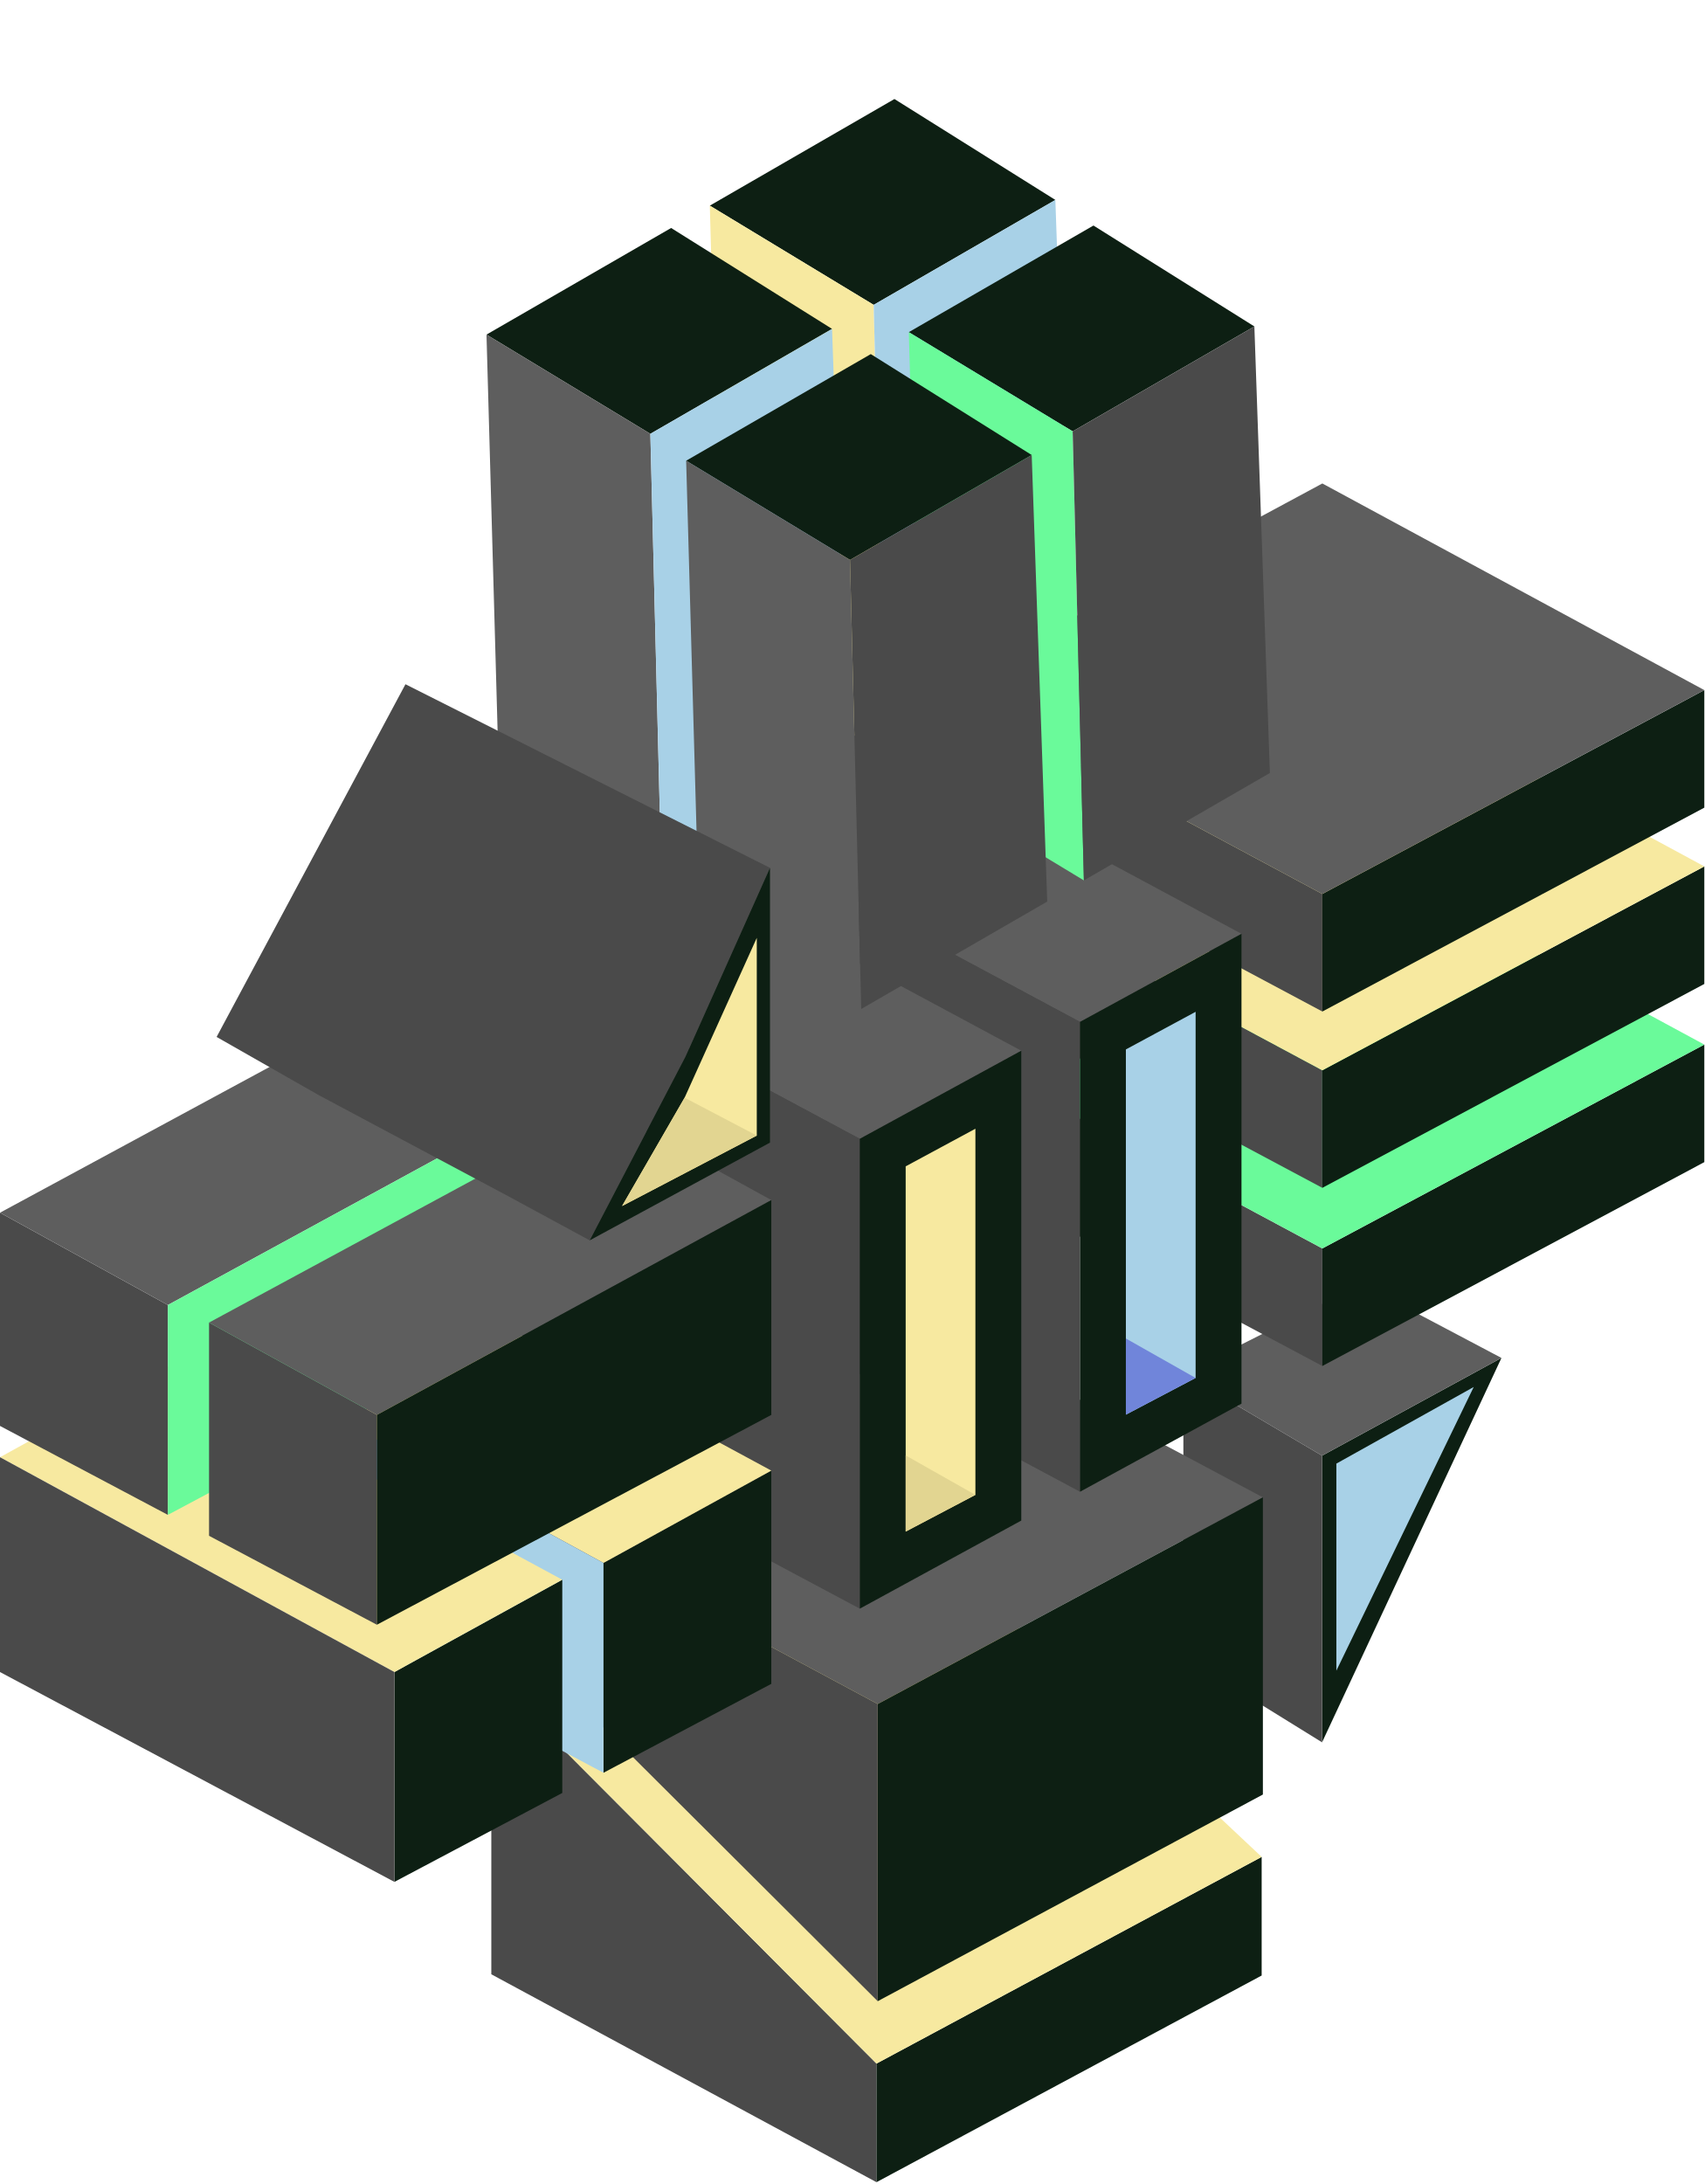
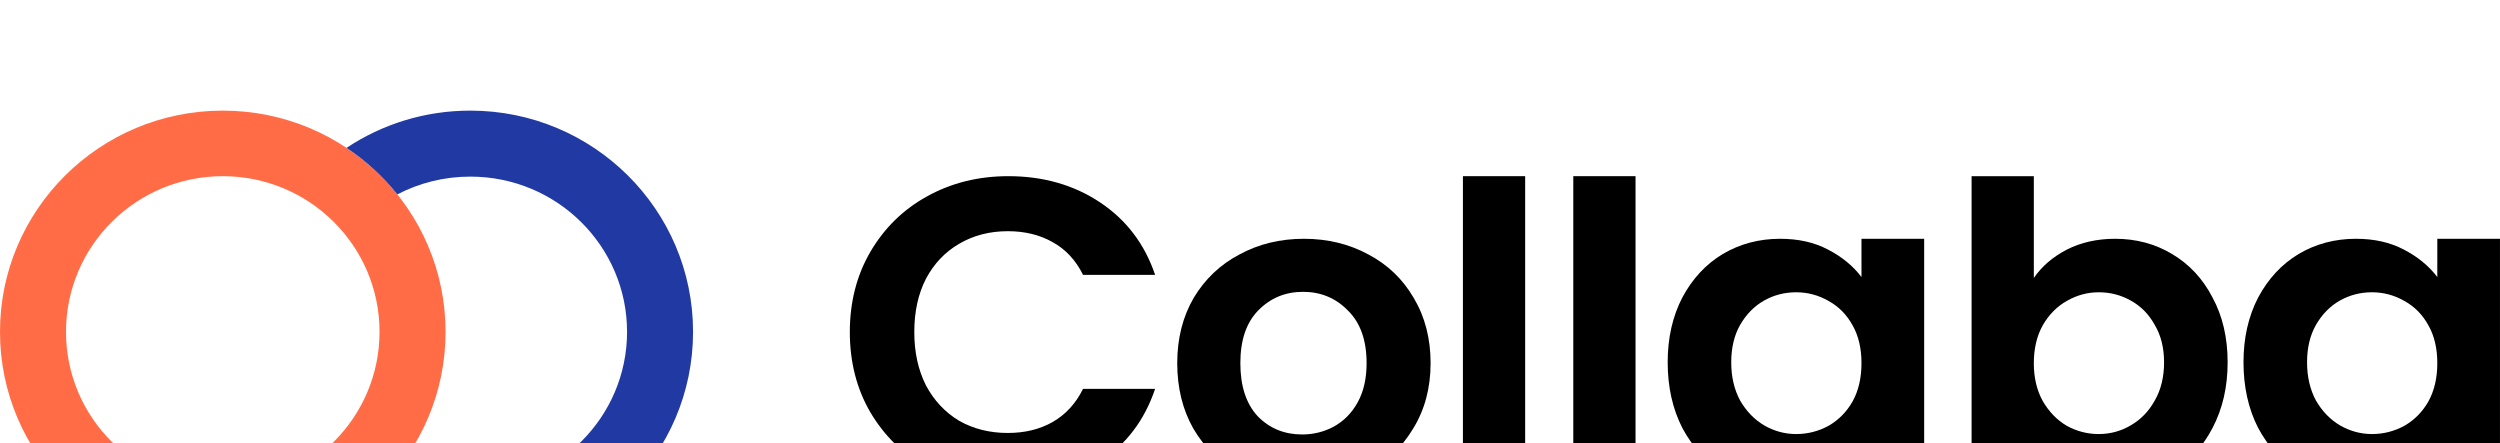
- <svg xmlns="http://www.w3.org/2000/svg" width="320" height="410" viewBox="0 0 320 410" fill="none">
-   <path d="M248.227 273.273V327.085L281.911 254.923L248.227 273.273Z" fill="#0D1F13" />
-   <path d="M250.913 274.761V313.635L276.703 260.378L250.913 274.761Z" fill="#A8D1E7" />
-   <path d="M281.911 254.923L255.625 241.036L222.189 257.898L248.227 273.273L281.911 254.923Z" fill="#5E5E5E" />
-   <path d="M248.227 273.273L222.189 257.898V310.966L248.227 327.085V273.273Z" fill="#4A4A4A" />
-   <path d="M92.249 314.843L164.568 387.392V409.661L92.249 370.632V314.843Z" fill="#4A4A4A" />
-   <path d="M164.568 387.392L236.887 348.592V370.862L164.568 409.661V387.392Z" fill="#0D1F13" />
-   <path d="M92.249 314.843L164.568 280.635L236.887 348.592L164.568 387.392L92.249 314.843Z" fill="#F7E9A0" />
-   <path d="M92.478 281.094L164.798 242.524L237.117 281.094L164.798 319.894L92.478 281.094Z" fill="#5E5E5E" />
-   <path d="M164.798 319.894L237.117 281.094V336.883L164.798 375.683V319.894Z" fill="#0D1F13" />
-   <path d="M92.478 281.094L164.798 319.894V375.683L92.478 303.594V281.094Z" fill="#4A4A4A" />
-   <path d="M176.561 195.926L248.28 234.372V256.439L176.561 218.166V195.926Z" fill="#4A4A4A" />
-   <path d="M248.28 234.372L320 196.099V218.166L248.28 256.439V234.372Z" fill="#0D1F13" />
-   <path d="M176.561 195.926L248.28 157.308L320 196.099L248.28 234.372L176.561 195.926Z" fill="#6AFA9A" />
-   <path d="M176.561 162.48L248.28 200.926V222.993L176.561 184.72V162.48Z" fill="#4A4A4A" />
-   <path d="M248.28 200.926L320 162.652V184.72L248.28 222.993V200.926Z" fill="#0D1F13" />
-   <path d="M176.561 162.48L248.28 123.862L320 162.652L248.28 200.926L176.561 162.48Z" fill="#F7E9A0" />
-   <path d="M176.561 129.379L248.281 167.824V189.892L176.561 151.619V129.379Z" fill="#4A4A4A" />
-   <path d="M248.281 167.824L320 129.551V151.619L248.281 189.892V167.824Z" fill="#0D1F13" />
-   <path d="M176.561 129.379L248.281 90.761L320 129.551L248.281 167.824L176.561 129.379Z" fill="#5E5E5E" />
-   <path d="M202.78 191.84L131.114 153.423L161.606 136.885L233.1 175.302L202.78 191.84Z" fill="#5E5E5E" />
-   <path d="M202.78 280.044L131.114 241.8V153.423L202.78 191.84V280.044Z" fill="#4A4A4A" />
-   <path d="M202.78 280.044V191.84L233.1 175.302V263.506L202.78 280.044Z" fill="#0D1F13" />
-   <path d="M211.394 265.573V251.275V197.008L224.487 189.945V258.682L211.394 265.573Z" fill="#A8D1E7" />
-   <path d="M211.394 265.573L224.487 258.682L211.394 251.275V265.573Z" fill="#7085DA" />
-   <path d="M161.435 213.789L89.769 175.372L120.261 158.834L191.755 197.251L161.435 213.789Z" fill="#5E5E5E" />
-   <path d="M161.435 301.993L89.769 263.749V175.372L161.435 213.789V301.993Z" fill="#4A4A4A" />
-   <path d="M161.434 301.993V213.789L191.754 197.251V285.455L161.434 301.993Z" fill="#0D1F13" />
-   <path d="M170.048 287.522V273.224V218.957L183.141 211.894V280.631L170.048 287.522Z" fill="#F7E9A0" />
-   <path d="M170.048 287.522L183.141 280.632L170.048 273.224V287.522Z" fill="#E2D591" />
-   <path d="M164.039 57.23L133.271 38.605L167.939 18.589L198.153 37.534L164.039 57.23Z" fill="#0D1F13" />
-   <path d="M166.141 141.53L135.641 123.081L133.271 38.605L164.039 57.23L166.141 141.53Z" fill="#F7E9A0" />
-   <path d="M166.141 141.53L164.039 57.23L198.153 37.534L201.067 121.366L166.141 141.53Z" fill="#A8D1E7" />
-   <path d="M201.403 80.979L170.636 62.353L205.304 42.338L235.518 61.283L201.403 80.979Z" fill="#0D1F13" />
-   <path d="M203.506 165.279L173.006 146.83L170.636 62.353L201.403 80.979L203.506 165.279Z" fill="#6AFA9A" />
-   <path d="M203.506 165.279L201.403 80.979L235.518 61.283L238.432 145.114L203.506 165.279Z" fill="#4A4A4A" />
-   <path d="M122.109 81.439L91.342 62.813L126.009 42.798L156.224 61.742L122.109 81.439Z" fill="#0D1F13" />
-   <path d="M124.212 165.739L93.712 147.29L91.342 62.813L122.109 81.439L124.212 165.739Z" fill="#5E5E5E" />
-   <path d="M124.212 165.739L122.109 81.439L156.224 61.742L157.681 103.658L159.138 145.574L124.212 165.739Z" fill="#A8D1E7" />
-   <path d="M159.597 105.116L128.829 86.49L163.497 66.475L193.711 85.419L159.597 105.116Z" fill="#0D1F13" />
-   <path d="M161.699 189.416L131.199 170.967L128.829 86.49L159.597 105.116L161.699 189.416Z" fill="#5E5E5E" />
-   <path d="M161.699 189.416L159.597 105.116L193.711 85.419L196.625 169.251L161.699 189.416Z" fill="#4A4A4A" />
-   <path d="M113.306 293.407L144.82 276.075V316.106L113.306 332.799V293.407Z" fill="#0D1F13" />
-   <path d="M39.249 253.078L70.476 235.889L144.82 276.075L113.306 293.407L39.249 253.078Z" fill="#F7E9A0" />
-   <path d="M39.249 253.078L113.306 293.407V332.799L39.249 293.407V253.078Z" fill="#A8D1E7" />
-   <path d="M74.057 313.891L105.571 296.559V336.59L74.057 353.284V313.891Z" fill="#0D1F13" />
-   <path d="M0 273.562L31.227 256.373L105.571 296.559L74.057 313.891L0 273.562Z" fill="#F7E9A0" />
-   <path d="M0 273.562L74.057 313.891V353.284L0 313.891V273.562Z" fill="#4A4A4A" />
-   <path d="M31.514 244.991L3.8147e-05 227.658V267.689L31.514 284.383V244.991Z" fill="#4A4A4A" />
-   <path d="M105.571 204.661L74.344 187.472L3.8147e-05 227.658L31.514 244.991L105.571 204.661Z" fill="#5E5E5E" />
-   <path d="M105.571 204.661L31.514 244.991V284.383L68.542 264.687L105.571 244.991V204.661Z" fill="#6AFA9A" />
-   <path d="M70.763 265.618L39.25 248.286V288.316L70.763 305.01V265.618Z" fill="#4A4A4A" />
-   <path d="M144.821 225.289L113.593 208.1L39.25 248.286L70.763 265.618L144.821 225.289Z" fill="#5E5E5E" />
-   <path d="M144.821 225.289L70.763 265.618V305.01L107.792 285.314L144.821 265.618V225.289Z" fill="#0D1F13" />
-   <path d="M76.129 128.453L93.24 137.071L101.795 141.379L110.351 145.688L118.906 149.996L127.461 154.305L144.572 162.922L128.701 198.383L110.723 232.852L95.162 224.421L86.328 219.71L77.493 214.998L68.659 210.286L59.825 205.575L40.669 194.664L76.129 128.453Z" fill="#4A4A4A" />
-   <path d="M110.723 232.852L128.701 198.383L144.572 162.922V214.502L110.723 232.852Z" fill="#0D1F13" />
-   <path d="M116.798 226.405L128.539 206.071L142.092 176.065V213.179L116.798 226.405Z" fill="#F7E9A0" />
-   <path d="M116.798 226.405L142.092 213.179L128.539 206.071L116.798 226.405Z" fill="#E2D591" />
+ <svg xmlns="http://www.w3.org/2000/svg" width="565" height="100" viewBox="0 0 113 10" fill="none">
+   <path fill-rule="evenodd" clip-rule="evenodd" d="M10.069 17.037C13.983 17.037 17.155 13.886 17.155 10C17.155 6.114 13.983 2.963 10.069 2.963C6.156 2.963 2.983 6.114 2.983 10C2.983 13.886 6.156 17.037 10.069 17.037ZM10.069 20C15.63 20 20.139 15.523 20.139 10C20.139 4.477 15.63 0 10.069 0C4.508 0 0 4.477 0 10C0 15.523 4.508 20 10.069 20Z" fill="#FF6C46" />
+   <path fill-rule="evenodd" clip-rule="evenodd" d="M17.96 16.213C17.309 17.026 16.534 17.737 15.663 18.316C17.263 19.38 19.187 20 21.257 20C26.818 20 31.326 15.523 31.326 10C31.326 4.477 26.818 0 21.257 0C19.187 0 17.263 0.62 15.663 1.684C16.534 2.263 17.309 2.973 17.96 3.787C18.943 3.274 20.064 2.983 21.257 2.983C25.19 2.983 28.343 6.144 28.343 10C28.343 13.856 25.19 17.017 21.257 17.017C20.064 17.017 18.943 16.726 17.96 16.213Z" fill="url(#paint0_linear_45_1585)" />
+   <path d="M101.406 11.375C101.406 10.275 101.627 9.298 102.069 8.447C102.525 7.595 103.134 6.94 103.898 6.481C104.674 6.022 105.538 5.793 106.489 5.793C107.32 5.793 108.043 5.957 108.659 6.284C109.289 6.612 109.791 7.025 110.166 7.523V5.793H112.999V17.037H110.166V15.267C109.805 15.778 109.302 16.204 108.659 16.545C108.03 16.873 107.3 17.037 106.469 17.037C105.532 17.037 104.674 16.801 103.898 16.329C103.134 15.857 102.525 15.195 102.069 14.344C101.627 13.479 101.406 12.489 101.406 11.375ZM110.166 11.415C110.166 10.746 110.032 10.176 109.764 9.705C109.496 9.22 109.135 8.853 108.679 8.604C108.224 8.342 107.735 8.211 107.213 8.211C106.69 8.211 106.208 8.335 105.766 8.584C105.324 8.833 104.962 9.2 104.681 9.685C104.413 10.157 104.279 10.72 104.279 11.375C104.279 12.031 104.413 12.607 104.681 13.105C104.962 13.59 105.324 13.963 105.766 14.226C106.222 14.488 106.704 14.619 107.213 14.619C107.735 14.619 108.224 14.494 108.679 14.245C109.135 13.983 109.496 13.616 109.764 13.145C110.032 12.66 110.166 12.083 110.166 11.415Z" fill="black" />
+   <path d="M91.929 7.563C92.291 7.038 92.786 6.612 93.416 6.285C94.059 5.957 94.789 5.793 95.606 5.793C96.557 5.793 97.414 6.023 98.177 6.481C98.954 6.94 99.564 7.595 100.006 8.447C100.461 9.286 100.689 10.262 100.689 11.376C100.689 12.49 100.461 13.479 100.006 14.344C99.564 15.196 98.954 15.858 98.177 16.329C97.414 16.801 96.557 17.037 95.606 17.037C94.775 17.037 94.045 16.88 93.416 16.565C92.8 16.238 92.304 15.818 91.929 15.307V17.037H89.116V2.963H91.929V7.563ZM97.816 11.376C97.816 10.721 97.675 10.157 97.394 9.685C97.126 9.201 96.764 8.834 96.309 8.585C95.867 8.336 95.385 8.211 94.862 8.211C94.353 8.211 93.871 8.342 93.416 8.604C92.974 8.853 92.612 9.22 92.331 9.705C92.063 10.19 91.929 10.76 91.929 11.415C91.929 12.07 92.063 12.64 92.331 13.125C92.612 13.61 92.974 13.984 93.416 14.246C93.871 14.495 94.353 14.619 94.862 14.619C95.385 14.619 95.867 14.488 96.309 14.226C96.764 13.964 97.126 13.591 97.394 13.106C97.675 12.621 97.816 12.044 97.816 11.376Z" fill="black" />
+   <path d="M75.379 11.375C75.379 10.275 75.6 9.298 76.042 8.447C76.497 7.595 77.107 6.94 77.87 6.481C78.647 6.022 79.511 5.793 80.462 5.793C81.293 5.793 82.016 5.957 82.632 6.284C83.261 6.612 83.764 7.025 84.139 7.523V5.793H86.972V17.037H84.139V15.267C83.777 15.778 83.275 16.204 82.632 16.545C82.002 16.873 81.272 17.037 80.442 17.037C79.504 17.037 78.647 16.801 77.87 16.329C77.107 15.857 76.497 15.195 76.042 14.344C75.6 13.479 75.379 12.489 75.379 11.375ZM84.139 11.415C84.139 10.746 84.005 10.176 83.737 9.705C83.469 9.22 83.108 8.853 82.652 8.604C82.197 8.342 81.708 8.211 81.185 8.211C80.663 8.211 80.181 8.335 79.739 8.584C79.297 8.833 78.935 9.2 78.654 9.685C78.386 10.157 78.252 10.72 78.252 11.375C78.252 12.031 78.386 12.607 78.654 13.105C78.935 13.59 79.297 13.963 79.739 14.226C80.194 14.488 80.676 14.619 81.185 14.619C81.708 14.619 82.197 14.494 82.652 14.245C83.108 13.983 83.469 13.616 83.737 13.145C84.005 12.66 84.139 12.083 84.139 11.415Z" fill="black" />
+   <path d="M73.926 2.963V17.037H71.113V2.963H73.926Z" fill="black" />
+   <path d="M68.937 2.963V17.037H66.124V2.963H68.937Z" fill="black" />
+   <path d="M58.857 17.037C57.785 17.037 56.821 16.807 55.964 16.349C55.106 15.877 54.43 15.215 53.934 14.363C53.452 13.511 53.211 12.529 53.211 11.415C53.211 10.301 53.459 9.318 53.954 8.466C54.463 7.614 55.153 6.959 56.024 6.501C56.894 6.029 57.865 5.793 58.937 5.793C60.009 5.793 60.98 6.029 61.85 6.501C62.721 6.959 63.404 7.614 63.9 8.466C64.409 9.318 64.663 10.301 64.663 11.415C64.663 12.529 64.402 13.511 63.88 14.363C63.371 15.215 62.674 15.877 61.79 16.349C60.919 16.807 59.942 17.037 58.857 17.037ZM58.857 14.638C59.366 14.638 59.841 14.521 60.283 14.285C60.739 14.036 61.1 13.669 61.368 13.184C61.636 12.699 61.77 12.109 61.77 11.415C61.77 10.38 61.489 9.587 60.926 9.036C60.377 8.473 59.7 8.191 58.897 8.191C58.093 8.191 57.417 8.473 56.868 9.036C56.332 9.587 56.064 10.38 56.064 11.415C56.064 12.45 56.325 13.249 56.847 13.813C57.383 14.363 58.053 14.638 58.857 14.638Z" fill="black" />
+   <path d="M38.412 10.01C38.412 8.654 38.722 7.444 39.343 6.378C39.977 5.299 40.833 4.463 41.912 3.871C43.005 3.266 44.226 2.963 45.575 2.963C47.153 2.963 48.535 3.358 49.722 4.147C50.909 4.937 51.739 6.029 52.211 7.424H48.953C48.63 6.766 48.171 6.272 47.578 5.944C46.998 5.615 46.323 5.45 45.554 5.45C44.731 5.45 43.996 5.641 43.349 6.022C42.715 6.391 42.216 6.917 41.852 7.602C41.501 8.286 41.326 9.089 41.326 10.01C41.326 10.918 41.501 11.72 41.852 12.418C42.216 13.102 42.715 13.635 43.349 14.017C43.996 14.385 44.731 14.57 45.554 14.57C46.323 14.57 46.998 14.405 47.578 14.076C48.171 13.734 48.63 13.234 48.953 12.576H52.211C51.739 13.984 50.909 15.083 49.722 15.872C48.549 16.649 47.166 17.037 45.575 17.037C44.226 17.037 43.005 16.741 41.912 16.149C40.833 15.543 39.977 14.708 39.343 13.642C38.722 12.576 38.412 11.365 38.412 10.01Z" fill="black" />
+   <defs>
+     <linearGradient id="paint0_linear_45_1585" x1="31.678" y1="4.133" x2="16.843" y2="12.666" gradientUnits="objectBoundingBox">
+       <stop stop-color="#3D5AD2" />
+       <stop offset="1" stop-color="#213AA3" />
+     </linearGradient>
+   </defs>
</svg>
